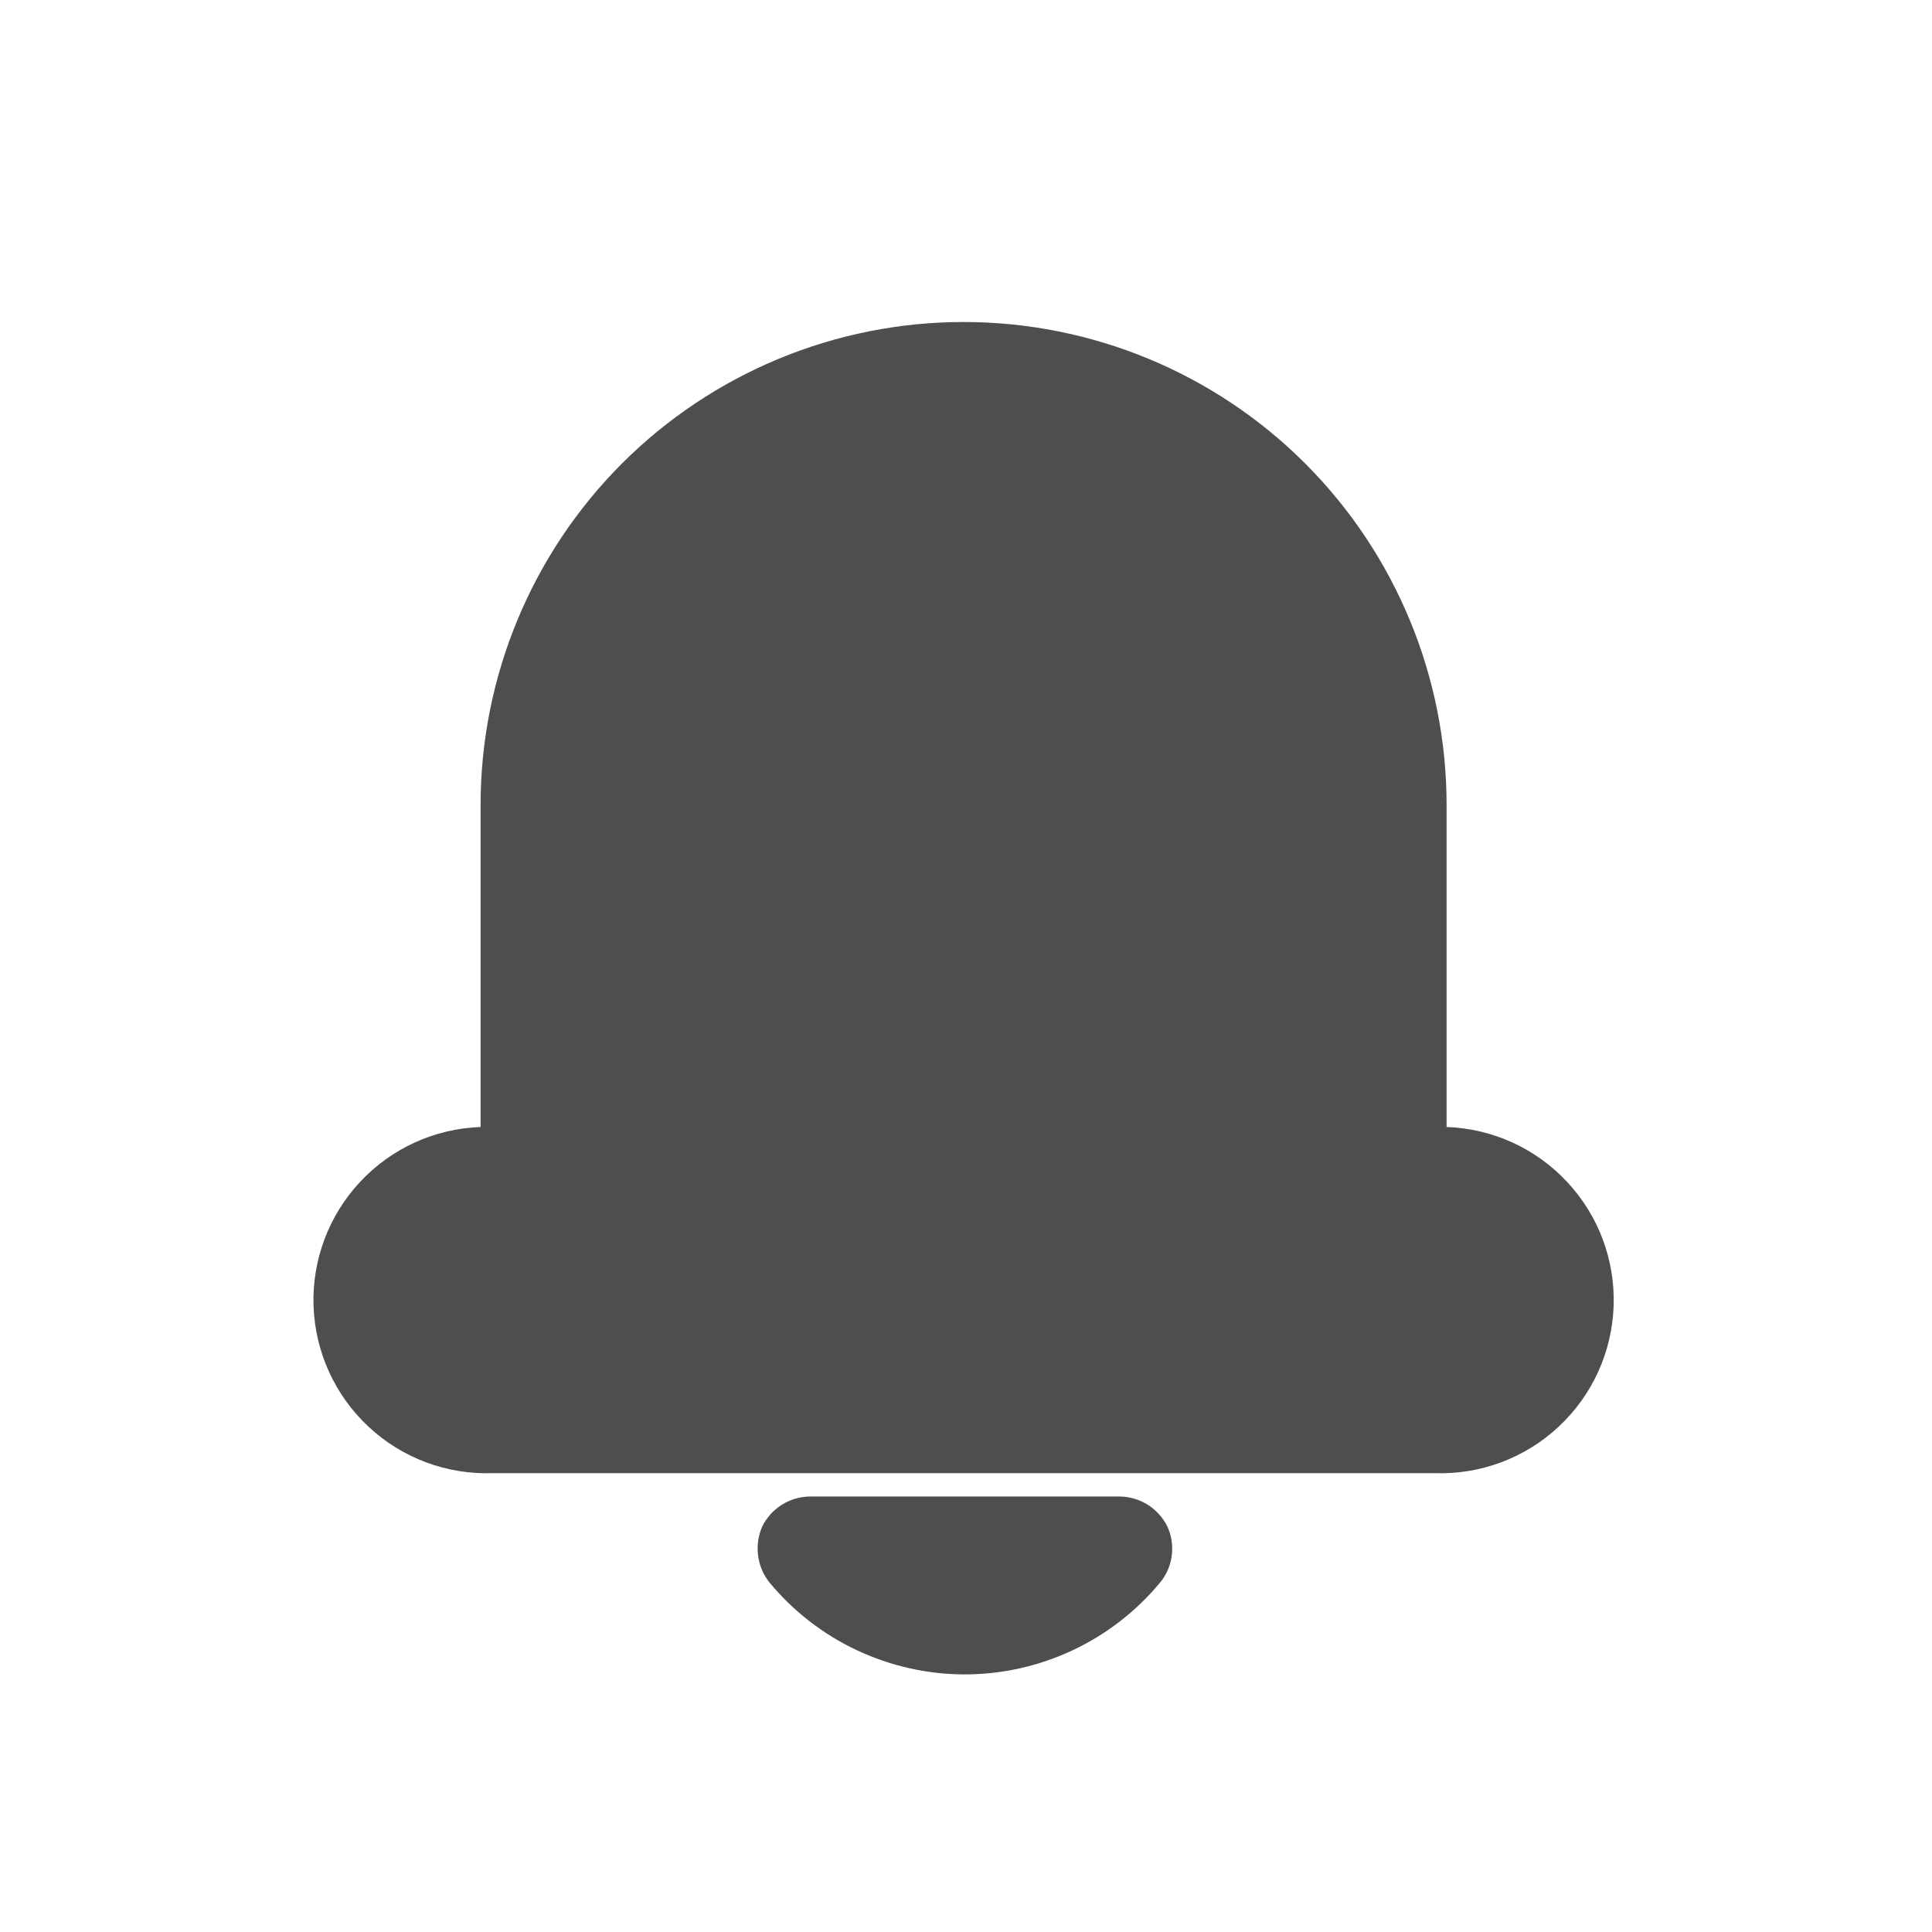
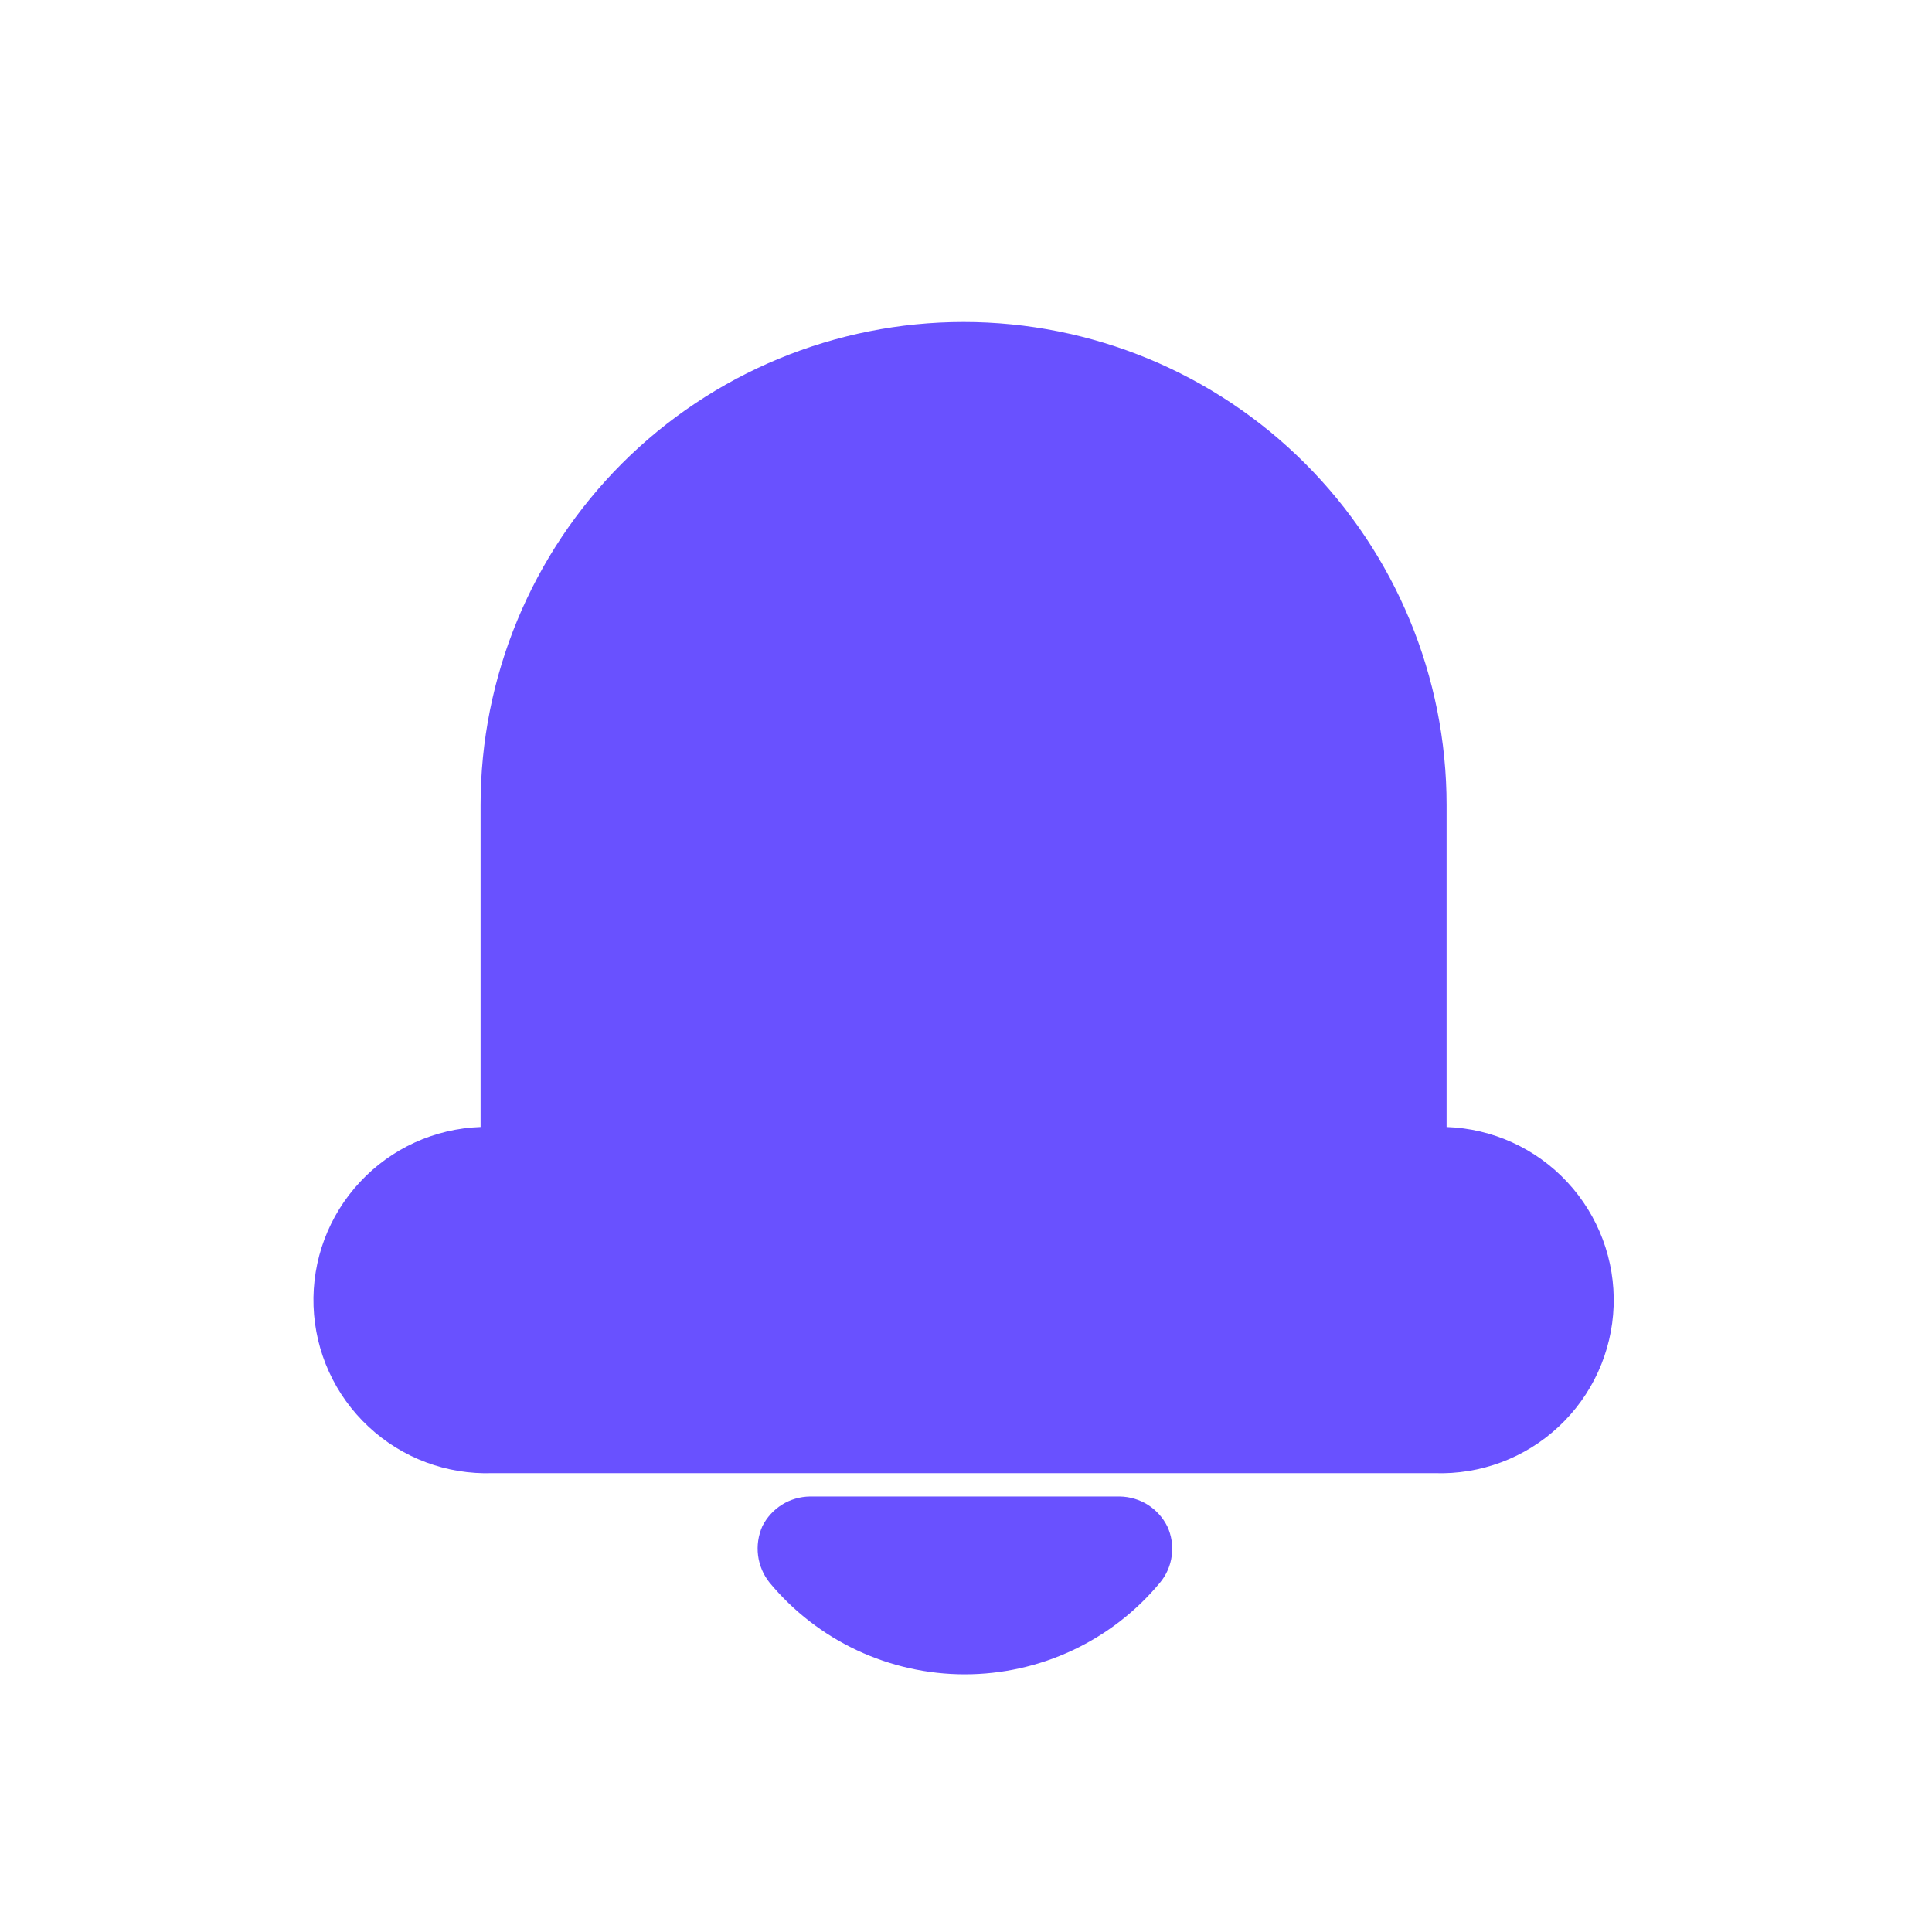
<svg xmlns="http://www.w3.org/2000/svg" width="24" height="24" viewBox="0 0 24 24" fill="none">
-   <path d="M17.97 14V10C17.97 8.409 17.338 6.883 16.213 5.757C15.088 4.632 13.561 4 11.97 4C10.379 4 8.853 4.632 7.727 5.757C6.602 6.883 5.97 8.409 5.97 10V14C5.4 14.02 4.861 14.265 4.472 14.683C4.083 15.1 3.875 15.655 3.895 16.225C3.915 16.795 4.161 17.334 4.578 17.723C4.995 18.113 5.55 18.32 6.12 18.3H17.82C18.39 18.32 18.945 18.113 19.362 17.723C19.78 17.334 20.025 16.795 20.045 16.225C20.065 15.655 19.858 15.1 19.468 14.683C19.079 14.265 18.54 14.02 17.97 14Z" fill="#4E4E4E" />
-   <path d="M13.91 18.59H10.06C9.937 18.592 9.817 18.627 9.713 18.692C9.609 18.758 9.525 18.85 9.47 18.96C9.42 19.074 9.401 19.199 9.417 19.323C9.433 19.446 9.482 19.563 9.56 19.66C9.856 20.017 10.226 20.303 10.645 20.5C11.065 20.697 11.522 20.8 11.985 20.8C12.448 20.8 12.906 20.697 13.325 20.5C13.744 20.303 14.114 20.017 14.41 19.66C14.49 19.564 14.541 19.447 14.556 19.323C14.572 19.199 14.553 19.073 14.5 18.96C14.445 18.85 14.361 18.758 14.257 18.692C14.153 18.627 14.033 18.592 13.91 18.59Z" fill="#4E4E4E" />
+   <path d="M17.97 14V10C17.97 8.409 17.338 6.883 16.212 5.757C15.087 4.632 13.561 4 11.97 4C10.379 4 8.852 4.632 7.727 5.757C6.602 6.883 5.97 8.409 5.97 10V14C5.4 14.02 4.861 14.265 4.472 14.683C4.082 15.1 3.875 15.655 3.895 16.225C3.915 16.795 4.16 17.334 4.578 17.723C4.995 18.113 5.55 18.32 6.12 18.3H17.82C18.39 18.32 18.945 18.113 19.362 17.723C19.779 17.334 20.025 16.795 20.045 16.225C20.065 15.655 19.857 15.1 19.468 14.683C19.079 14.265 18.54 14.02 17.97 14Z" fill="#6951FF" />
+   <path d="M13.91 18.59H10.06C9.937 18.592 9.817 18.627 9.713 18.692C9.609 18.758 9.525 18.85 9.47 18.96C9.42 19.074 9.401 19.199 9.417 19.323C9.433 19.446 9.482 19.563 9.56 19.66C9.856 20.017 10.226 20.303 10.645 20.5C11.065 20.697 11.522 20.799 11.985 20.799C12.448 20.799 12.906 20.697 13.325 20.5C13.744 20.303 14.114 20.017 14.41 19.66C14.49 19.564 14.541 19.447 14.556 19.323C14.572 19.199 14.553 19.073 14.5 18.96C14.445 18.85 14.361 18.758 14.257 18.692C14.153 18.627 14.033 18.592 13.91 18.59Z" fill="#6951FF" />
</svg>
